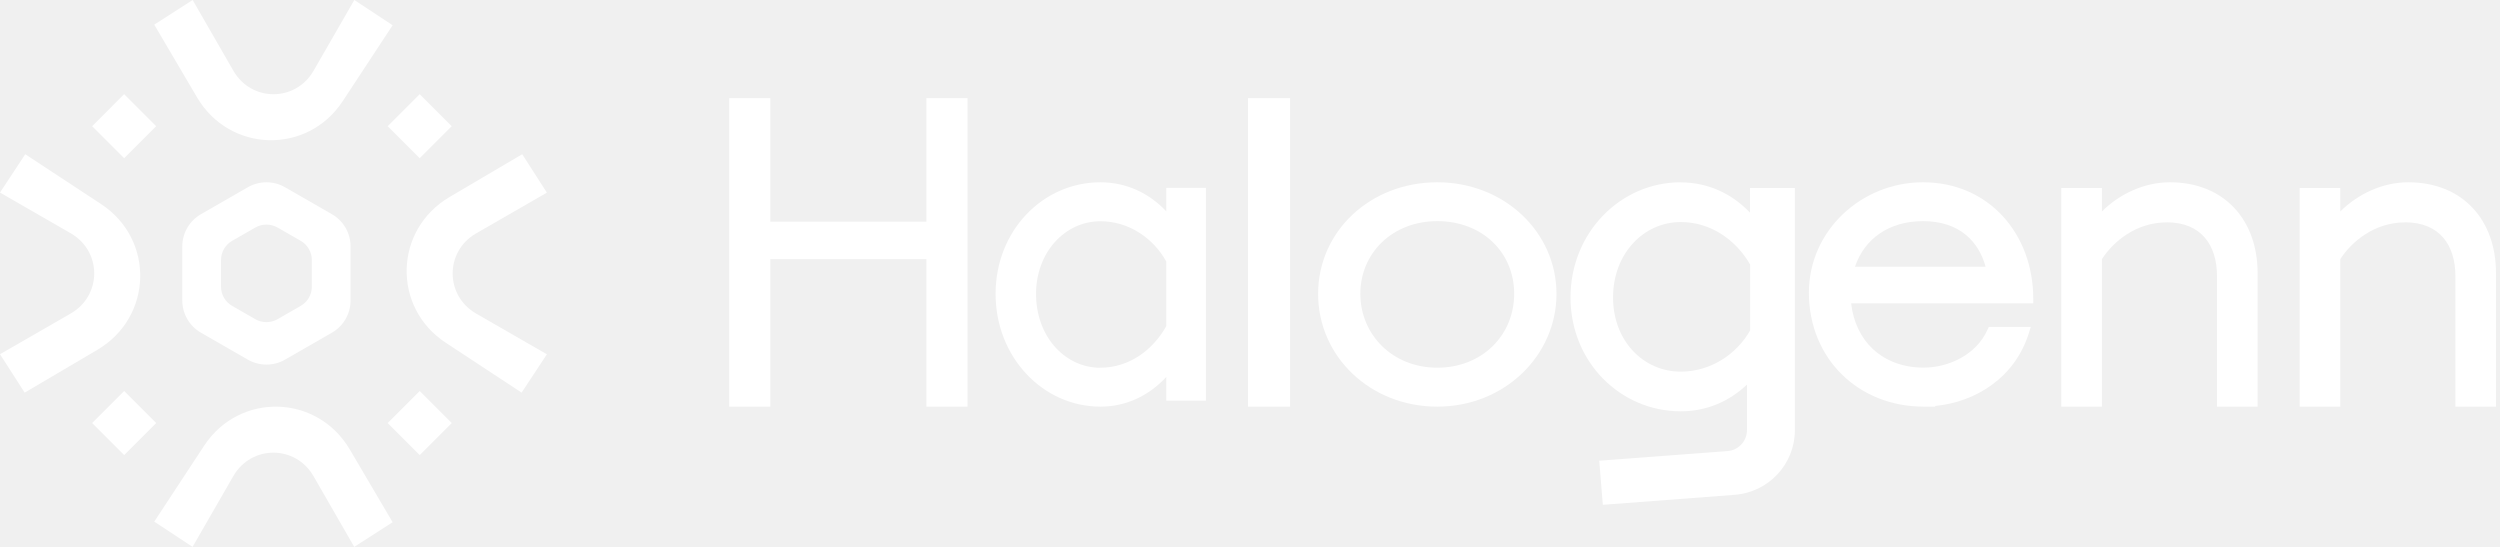
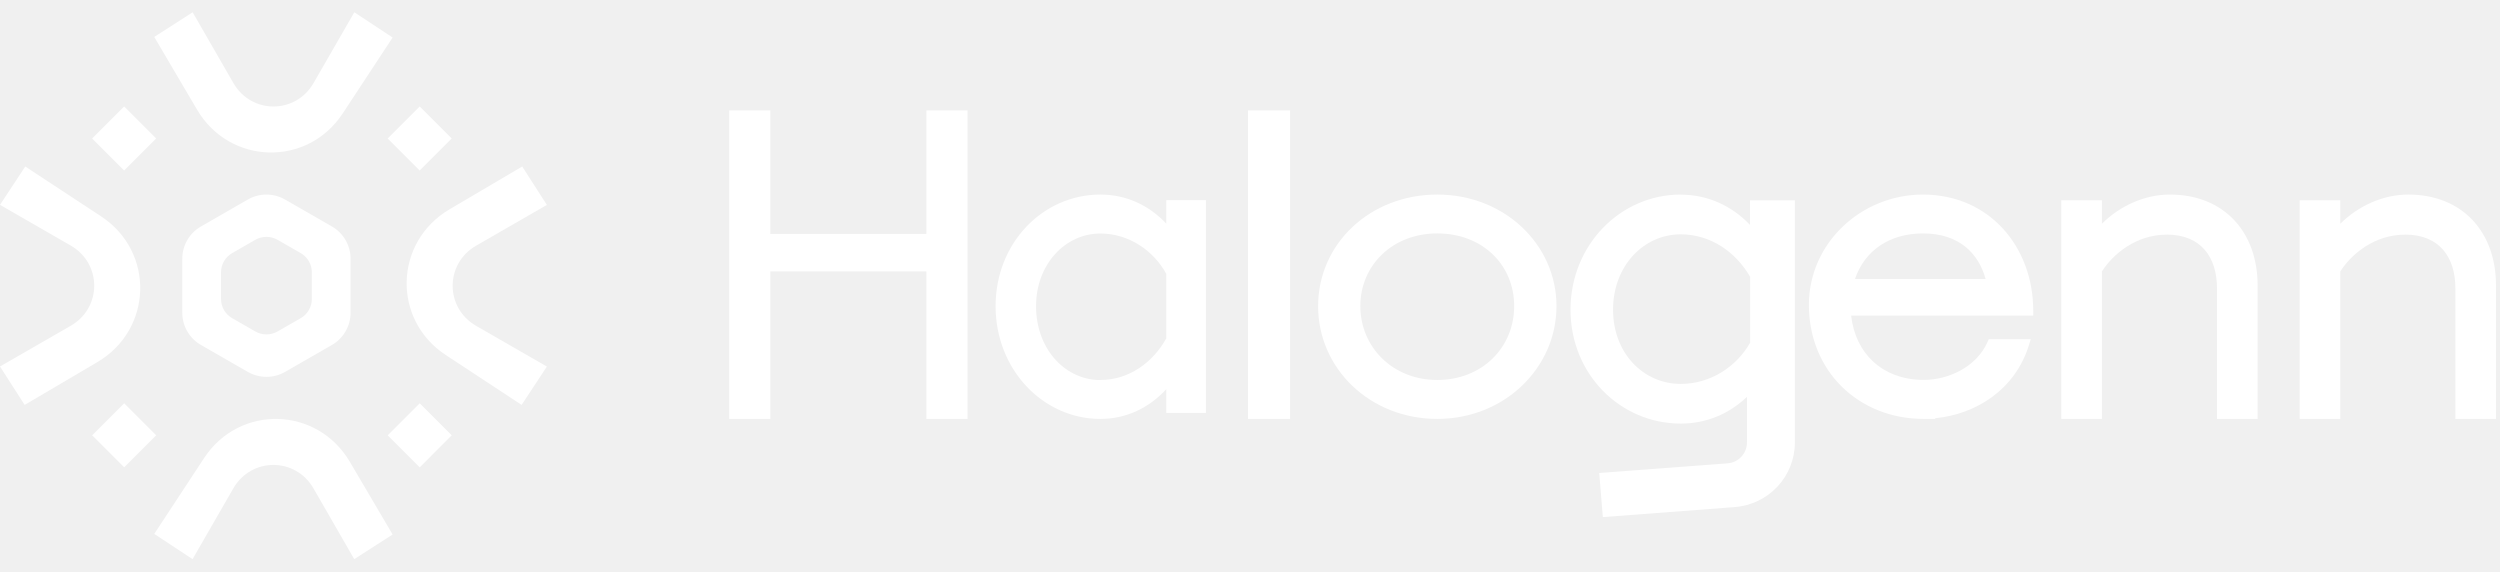
- <svg xmlns="http://www.w3.org/2000/svg" width="160" height="35" viewBox="0 0 160 35" fill="none">
+ <svg xmlns="http://www.w3.org/2000/svg" width="140" height="32" viewBox="0 0 160 35" fill="none">
  <path d="M5.896 8.076L7.945 10.125L9.995 8.076L7.945 6.026L5.896 8.076Z" fill="white" />
  <path d="M24.811 8.077L26.86 10.127L28.91 8.077L26.86 6.028L24.811 8.077Z" fill="white" />
  <path d="M5.897 27.073L7.947 29.123L9.996 27.073L7.947 25.024L5.897 27.073Z" fill="white" />
  <path d="M24.812 27.075L26.862 29.125L28.911 27.075L26.862 25.026L24.812 27.075Z" fill="white" />
  <path fill-rule="evenodd" clip-rule="evenodd" d="M9.872 1.578C10.787 3.129 11.696 4.68 12.611 6.231C14.702 9.781 19.676 9.912 21.936 6.471C23 4.855 24.064 3.233 25.128 1.616L22.676 0C21.809 1.507 20.936 3.014 20.069 4.527C18.915 6.531 16.09 6.531 14.936 4.527C14.069 3.02 13.197 1.513 12.329 0L9.872 1.578Z" fill="white" />
  <path fill-rule="evenodd" clip-rule="evenodd" d="M25.128 33.422C24.213 31.871 23.304 30.32 22.389 28.769C20.298 25.219 15.324 25.088 13.063 28.529C12 30.145 10.936 31.767 9.872 33.384L12.324 35C13.191 33.493 14.064 31.986 14.931 30.473C16.085 28.469 18.91 28.469 20.064 30.473C20.931 31.98 21.803 33.487 22.671 35L25.128 33.422Z" fill="white" />
  <path fill-rule="evenodd" clip-rule="evenodd" d="M1.578 25.128C3.129 24.213 4.68 23.303 6.231 22.388C9.781 20.298 9.912 15.324 6.471 13.063C4.855 11.999 3.233 10.935 1.616 9.871L0 12.324C1.507 13.191 3.014 14.063 4.527 14.93C6.531 16.085 6.531 18.909 4.527 20.064C3.02 20.931 1.513 21.803 0 22.67L1.578 25.128Z" fill="white" />
  <path fill-rule="evenodd" clip-rule="evenodd" d="M33.422 9.871C31.871 10.786 30.32 11.696 28.769 12.611C25.219 14.701 25.088 19.675 28.529 21.936C30.145 23 31.767 24.064 33.383 25.128L35 22.675C33.493 21.808 31.985 20.936 30.473 20.069C28.469 18.915 28.469 16.09 30.473 14.936C31.98 14.069 33.487 13.196 35 12.329L33.422 9.871Z" fill="white" />
  <path d="M17.051 23.333C16.64 23.333 16.229 23.226 15.865 23.019L12.852 21.287C12.121 20.866 11.667 20.077 11.667 19.235V15.766C11.667 14.924 12.121 14.135 12.852 13.714L15.865 11.982C16.597 11.561 17.505 11.561 18.237 11.982L21.25 13.714C21.982 14.135 22.436 14.924 22.436 15.766V19.235C22.436 20.077 21.982 20.866 21.25 21.287L18.237 23.019C17.869 23.232 17.462 23.333 17.051 23.333ZM14.856 19.576L16.341 20.429C16.779 20.679 17.324 20.679 17.762 20.429L19.247 19.576C19.685 19.326 19.957 18.857 19.957 18.35V16.64C19.957 16.133 19.685 15.665 19.247 15.414L17.762 14.561C17.324 14.311 16.779 14.311 16.341 14.561L14.856 15.414C14.418 15.665 14.145 16.133 14.145 16.64V18.35C14.145 18.857 14.418 19.326 14.856 19.576Z" fill="white" />
  <path fill-rule="evenodd" clip-rule="evenodd" d="M49.302 6.282H46.667V26.025H49.302V16.584H59.288V26.025H61.923V6.282H59.288V14.188H49.302V6.282Z" fill="white" />
  <path fill-rule="evenodd" clip-rule="evenodd" d="M70.425 11.666C66.76 11.666 63.718 14.743 63.718 18.809C63.718 22.874 66.76 26.025 70.425 26.025C72.089 26.025 73.545 25.313 74.642 24.123V25.643H77.179V12.022H74.642V13.526C73.54 12.357 72.089 11.666 70.425 11.666ZM70.425 23.533H70.228C68.065 23.421 66.307 21.476 66.307 18.809C66.307 16.141 68.163 14.159 70.425 14.159C72.245 14.159 73.831 15.253 74.642 16.741V20.87C73.779 22.422 72.245 23.533 70.425 23.533Z" fill="white" />
  <path fill-rule="evenodd" clip-rule="evenodd" d="M82.564 6.282H79.872V26.025H82.564V6.282Z" fill="white" />
  <path fill-rule="evenodd" clip-rule="evenodd" d="M91.987 11.666C87.699 11.666 84.359 14.802 84.359 18.809C84.359 22.816 87.694 26.025 91.987 26.025C96.281 26.025 99.615 22.757 99.615 18.809C99.615 14.86 96.275 11.666 91.987 11.666ZM87.062 18.803C87.062 16.194 89.116 14.153 91.987 14.153C94.859 14.153 96.907 16.146 96.907 18.803C96.907 21.46 94.848 23.533 91.987 23.533C89.127 23.533 87.062 21.423 87.062 18.803Z" fill="white" />
  <path fill-rule="evenodd" clip-rule="evenodd" d="M123.871 26.02L123.833 25.983C126.448 25.738 128.964 24.16 129.848 21.312L129.969 20.924H127.283L127.2 21.104C126.497 22.683 124.734 23.528 123.113 23.528C121.79 23.528 120.675 23.092 119.862 22.337C119.114 21.636 118.615 20.642 118.472 19.414H130.128V19.111C130.128 14.998 127.305 11.666 123.069 11.666C119.131 11.666 115.769 14.759 115.769 18.729C115.769 22.948 118.933 26.025 123.119 26.025H123.871V26.02ZM127.079 17.071H118.719C119.334 15.259 120.911 14.153 123.075 14.153C124.234 14.153 125.151 14.477 125.822 15.036C126.415 15.53 126.843 16.215 127.079 17.071Z" fill="white" />
  <path fill-rule="evenodd" clip-rule="evenodd" d="M138.666 14.232C136.716 14.232 135.241 15.461 134.522 16.586V26.025H131.923V12.032H134.522V13.534C135.667 12.393 137.254 11.666 138.868 11.666C140.599 11.666 142.01 12.261 142.99 13.304C143.97 14.347 144.487 15.805 144.487 17.481V26.025H141.888V17.667C141.888 16.668 141.627 15.81 141.11 15.21C140.599 14.615 139.805 14.227 138.66 14.227L138.666 14.232Z" fill="white" />
  <path fill-rule="evenodd" clip-rule="evenodd" d="M153.922 14.232C151.973 14.232 150.498 15.461 149.779 16.585V26.025H147.18V12.032H149.779V13.534C150.924 12.393 152.511 11.666 154.125 11.666C155.856 11.666 157.267 12.261 158.247 13.304C159.227 14.347 159.744 15.805 159.744 17.481V26.025H157.145V17.666C157.145 16.667 156.884 15.81 156.367 15.21C155.856 14.615 155.062 14.227 153.917 14.227L153.922 14.232Z" fill="white" />
  <path fill-rule="evenodd" clip-rule="evenodd" d="M107.567 11.666C103.71 11.666 100.513 14.888 100.513 19.036C100.513 23.183 103.715 26.324 107.567 26.324C109.22 26.324 110.671 25.691 111.806 24.613V27.532C111.806 28.235 111.26 28.82 110.557 28.869L102.351 29.486L102.581 32.307L111.009 31.668C113.192 31.506 114.872 29.703 114.872 27.532V12.034H112.002V13.61C110.846 12.397 109.318 11.672 107.561 11.672L107.567 11.666ZM103.235 19.036C103.235 16.231 105.194 14.211 107.567 14.211C109.482 14.211 111.097 15.348 112.008 16.93V21.148C111.151 22.664 109.487 23.785 107.567 23.785C105.188 23.785 103.235 21.83 103.235 19.036Z" fill="white" />
</svg>
